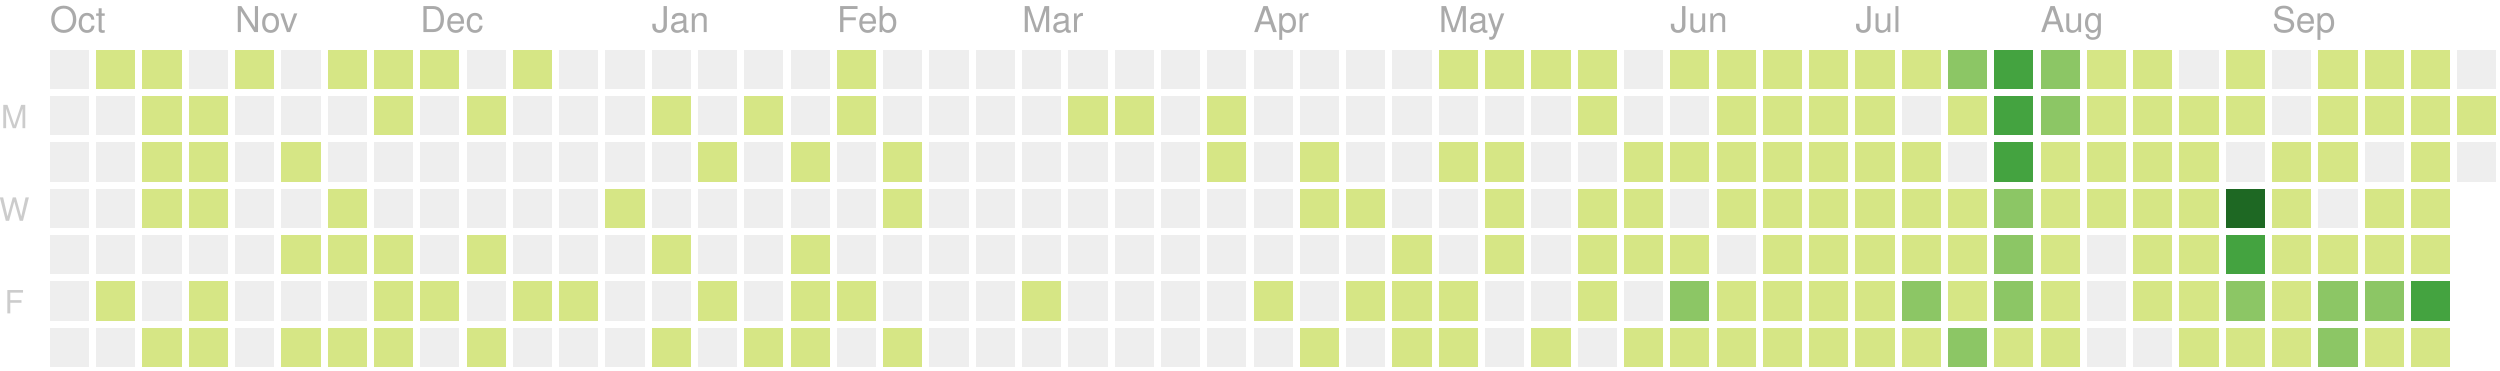
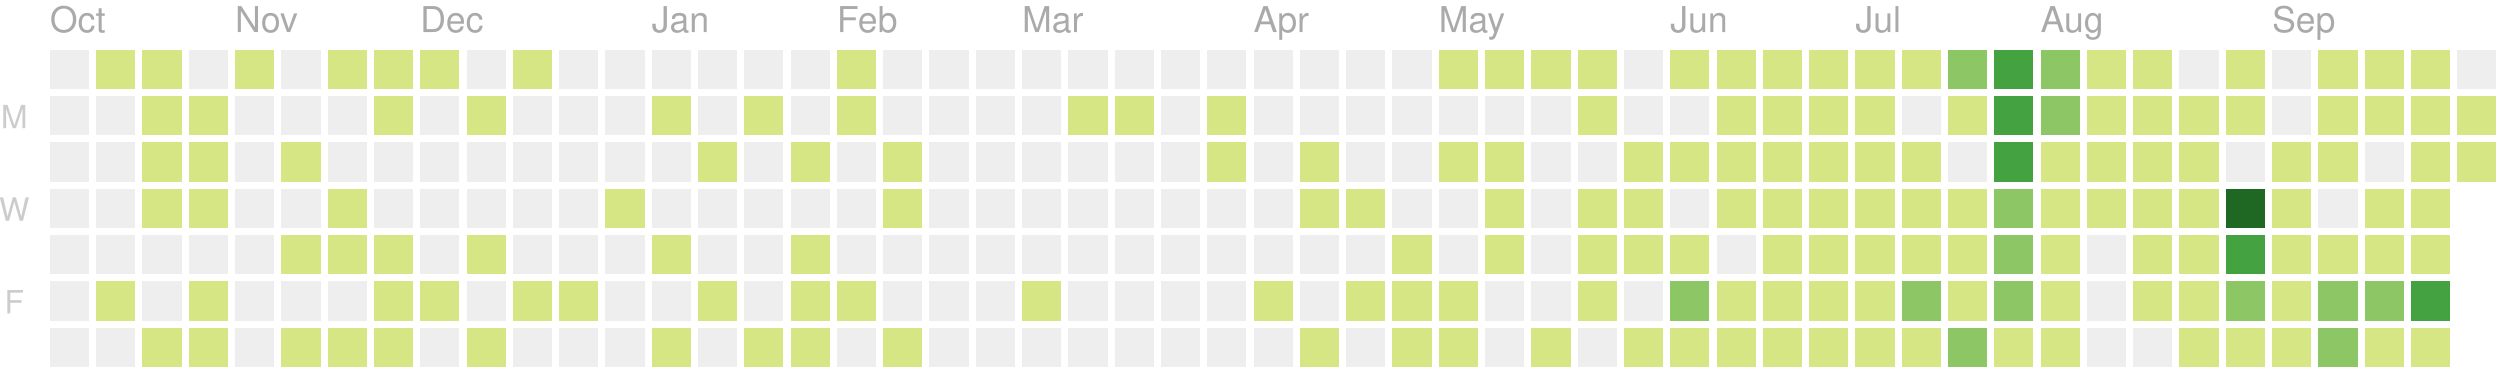
<svg xmlns="http://www.w3.org/2000/svg" version="1.1" width="702" height="104">
  <rect style="fill:#eeeeee;shape-rendering:crispedges;" data-score="0" data-date="2019-10-06" x="14" y="14" width="11" height="11" />
  <rect style="fill:#d6e685;shape-rendering:crispedges;" data-score="7" data-date="2019-10-13" x="27" y="14" width="11" height="11" />
  <rect style="fill:#d6e685;shape-rendering:crispedges;" data-score="2" data-date="2019-10-20" x="40" y="14" width="11" height="11" />
  <rect style="fill:#eeeeee;shape-rendering:crispedges;" data-score="0" data-date="2019-10-27" x="53" y="14" width="11" height="11" />
  <rect style="fill:#d6e685;shape-rendering:crispedges;" data-score="5" data-date="2019-11-03" x="66" y="14" width="11" height="11" />
  <rect style="fill:#eeeeee;shape-rendering:crispedges;" data-score="0" data-date="2019-11-10" x="79" y="14" width="11" height="11" />
  <rect style="fill:#d6e685;shape-rendering:crispedges;" data-score="8" data-date="2019-11-17" x="92" y="14" width="11" height="11" />
  <rect style="fill:#d6e685;shape-rendering:crispedges;" data-score="6" data-date="2019-11-24" x="105" y="14" width="11" height="11" />
  <rect style="fill:#d6e685;shape-rendering:crispedges;" data-score="4" data-date="2019-12-01" x="118" y="14" width="11" height="11" />
  <rect style="fill:#eeeeee;shape-rendering:crispedges;" data-score="0" data-date="2019-12-08" x="131" y="14" width="11" height="11" />
  <rect style="fill:#d6e685;shape-rendering:crispedges;" data-score="1" data-date="2019-12-15" x="144" y="14" width="11" height="11" />
  <rect style="fill:#eeeeee;shape-rendering:crispedges;" data-score="0" data-date="2019-12-22" x="157" y="14" width="11" height="11" />
  <rect style="fill:#eeeeee;shape-rendering:crispedges;" data-score="0" data-date="2019-12-29" x="170" y="14" width="11" height="11" />
  <rect style="fill:#eeeeee;shape-rendering:crispedges;" data-score="0" data-date="2020-01-05" x="183" y="14" width="11" height="11" />
  <rect style="fill:#eeeeee;shape-rendering:crispedges;" data-score="0" data-date="2020-01-12" x="196" y="14" width="11" height="11" />
  <rect style="fill:#eeeeee;shape-rendering:crispedges;" data-score="0" data-date="2020-01-19" x="209" y="14" width="11" height="11" />
  <rect style="fill:#eeeeee;shape-rendering:crispedges;" data-score="0" data-date="2020-01-26" x="222" y="14" width="11" height="11" />
  <rect style="fill:#d6e685;shape-rendering:crispedges;" data-score="2" data-date="2020-02-02" x="235" y="14" width="11" height="11" />
  <rect style="fill:#eeeeee;shape-rendering:crispedges;" data-score="0" data-date="2020-02-09" x="248" y="14" width="11" height="11" />
  <rect style="fill:#eeeeee;shape-rendering:crispedges;" data-score="0" data-date="2020-02-16" x="261" y="14" width="11" height="11" />
  <rect style="fill:#eeeeee;shape-rendering:crispedges;" data-score="0" data-date="2020-02-23" x="274" y="14" width="11" height="11" />
  <rect style="fill:#eeeeee;shape-rendering:crispedges;" data-score="0" data-date="2020-03-01" x="287" y="14" width="11" height="11" />
  <rect style="fill:#eeeeee;shape-rendering:crispedges;" data-score="0" data-date="2020-03-08" x="300" y="14" width="11" height="11" />
  <rect style="fill:#eeeeee;shape-rendering:crispedges;" data-score="0" data-date="2020-03-15" x="313" y="14" width="11" height="11" />
  <rect style="fill:#eeeeee;shape-rendering:crispedges;" data-score="0" data-date="2020-03-22" x="326" y="14" width="11" height="11" />
  <rect style="fill:#eeeeee;shape-rendering:crispedges;" data-score="0" data-date="2020-03-29" x="339" y="14" width="11" height="11" />
  <rect style="fill:#eeeeee;shape-rendering:crispedges;" data-score="0" data-date="2020-04-05" x="352" y="14" width="11" height="11" />
  <rect style="fill:#eeeeee;shape-rendering:crispedges;" data-score="0" data-date="2020-04-12" x="365" y="14" width="11" height="11" />
  <rect style="fill:#eeeeee;shape-rendering:crispedges;" data-score="0" data-date="2020-04-19" x="378" y="14" width="11" height="11" />
  <rect style="fill:#eeeeee;shape-rendering:crispedges;" data-score="0" data-date="2020-04-26" x="391" y="14" width="11" height="11" />
  <rect style="fill:#d6e685;shape-rendering:crispedges;" data-score="20" data-date="2020-05-03" x="404" y="14" width="11" height="11" />
  <rect style="fill:#d6e685;shape-rendering:crispedges;" data-score="4" data-date="2020-05-10" x="417" y="14" width="11" height="11" />
  <rect style="fill:#d6e685;shape-rendering:crispedges;" data-score="4" data-date="2020-05-17" x="430" y="14" width="11" height="11" />
  <rect style="fill:#d6e685;shape-rendering:crispedges;" data-score="3" data-date="2020-05-24" x="443" y="14" width="11" height="11" />
  <rect style="fill:#eeeeee;shape-rendering:crispedges;" data-score="0" data-date="2020-05-31" x="456" y="14" width="11" height="11" />
  <rect style="fill:#d6e685;shape-rendering:crispedges;" data-score="25" data-date="2020-06-07" x="469" y="14" width="11" height="11" />
  <rect style="fill:#d6e685;shape-rendering:crispedges;" data-score="20" data-date="2020-06-14" x="482" y="14" width="11" height="11" />
  <rect style="fill:#d6e685;shape-rendering:crispedges;" data-score="8" data-date="2020-06-21" x="495" y="14" width="11" height="11" />
  <rect style="fill:#d6e685;shape-rendering:crispedges;" data-score="28" data-date="2020-06-28" x="508" y="14" width="11" height="11" />
  <rect style="fill:#d6e685;shape-rendering:crispedges;" data-score="20" data-date="2020-07-05" x="521" y="14" width="11" height="11" />
  <rect style="fill:#d6e685;shape-rendering:crispedges;" data-score="3" data-date="2020-07-12" x="534" y="14" width="11" height="11" />
  <rect style="fill:#8cc665;shape-rendering:crispedges;" data-score="45" data-date="2020-07-19" x="547" y="14" width="11" height="11" />
  <rect style="fill:#44a340;shape-rendering:crispedges;" data-score="84" data-date="2020-07-26" x="560" y="14" width="11" height="11" />
  <rect style="fill:#8cc665;shape-rendering:crispedges;" data-score="41" data-date="2020-08-02" x="573" y="14" width="11" height="11" />
  <rect style="fill:#d6e685;shape-rendering:crispedges;" data-score="13" data-date="2020-08-09" x="586" y="14" width="11" height="11" />
  <rect style="fill:#d6e685;shape-rendering:crispedges;" data-score="13" data-date="2020-08-16" x="599" y="14" width="11" height="11" />
  <rect style="fill:#eeeeee;shape-rendering:crispedges;" data-score="0" data-date="2020-08-23" x="612" y="14" width="11" height="11" />
  <rect style="fill:#d6e685;shape-rendering:crispedges;" data-score="5" data-date="2020-08-30" x="625" y="14" width="11" height="11" />
  <rect style="fill:#eeeeee;shape-rendering:crispedges;" data-score="0" data-date="2020-09-06" x="638" y="14" width="11" height="11" />
  <rect style="fill:#d6e685;shape-rendering:crispedges;" data-score="2" data-date="2020-09-13" x="651" y="14" width="11" height="11" />
  <rect style="fill:#d6e685;shape-rendering:crispedges;" data-score="17" data-date="2020-09-20" x="664" y="14" width="11" height="11" />
  <rect style="fill:#d6e685;shape-rendering:crispedges;" data-score="6" data-date="2020-09-27" x="677" y="14" width="11" height="11" />
  <rect style="fill:#eeeeee;shape-rendering:crispedges;" data-score="0" data-date="2020-10-04" x="690" y="14" width="11" height="11" />
  <rect style="fill:#eeeeee;shape-rendering:crispedges;" data-score="0" data-date="2019-10-07" x="14" y="27" width="11" height="11" />
  <rect style="fill:#eeeeee;shape-rendering:crispedges;" data-score="0" data-date="2019-10-14" x="27" y="27" width="11" height="11" />
  <rect style="fill:#d6e685;shape-rendering:crispedges;" data-score="4" data-date="2019-10-21" x="40" y="27" width="11" height="11" />
  <rect style="fill:#d6e685;shape-rendering:crispedges;" data-score="3" data-date="2019-10-28" x="53" y="27" width="11" height="11" />
  <rect style="fill:#eeeeee;shape-rendering:crispedges;" data-score="0" data-date="2019-11-04" x="66" y="27" width="11" height="11" />
  <rect style="fill:#eeeeee;shape-rendering:crispedges;" data-score="0" data-date="2019-11-11" x="79" y="27" width="11" height="11" />
  <rect style="fill:#eeeeee;shape-rendering:crispedges;" data-score="0" data-date="2019-11-18" x="92" y="27" width="11" height="11" />
  <rect style="fill:#d6e685;shape-rendering:crispedges;" data-score="1" data-date="2019-11-25" x="105" y="27" width="11" height="11" />
  <rect style="fill:#eeeeee;shape-rendering:crispedges;" data-score="0" data-date="2019-12-02" x="118" y="27" width="11" height="11" />
  <rect style="fill:#d6e685;shape-rendering:crispedges;" data-score="1" data-date="2019-12-09" x="131" y="27" width="11" height="11" />
  <rect style="fill:#eeeeee;shape-rendering:crispedges;" data-score="0" data-date="2019-12-16" x="144" y="27" width="11" height="11" />
  <rect style="fill:#eeeeee;shape-rendering:crispedges;" data-score="0" data-date="2019-12-23" x="157" y="27" width="11" height="11" />
  <rect style="fill:#eeeeee;shape-rendering:crispedges;" data-score="0" data-date="2019-12-30" x="170" y="27" width="11" height="11" />
  <rect style="fill:#d6e685;shape-rendering:crispedges;" data-score="2" data-date="2020-01-06" x="183" y="27" width="11" height="11" />
  <rect style="fill:#eeeeee;shape-rendering:crispedges;" data-score="0" data-date="2020-01-13" x="196" y="27" width="11" height="11" />
  <rect style="fill:#d6e685;shape-rendering:crispedges;" data-score="1" data-date="2020-01-20" x="209" y="27" width="11" height="11" />
  <rect style="fill:#eeeeee;shape-rendering:crispedges;" data-score="0" data-date="2020-01-27" x="222" y="27" width="11" height="11" />
  <rect style="fill:#d6e685;shape-rendering:crispedges;" data-score="10" data-date="2020-02-03" x="235" y="27" width="11" height="11" />
  <rect style="fill:#eeeeee;shape-rendering:crispedges;" data-score="0" data-date="2020-02-10" x="248" y="27" width="11" height="11" />
  <rect style="fill:#eeeeee;shape-rendering:crispedges;" data-score="0" data-date="2020-02-17" x="261" y="27" width="11" height="11" />
  <rect style="fill:#eeeeee;shape-rendering:crispedges;" data-score="0" data-date="2020-02-24" x="274" y="27" width="11" height="11" />
  <rect style="fill:#eeeeee;shape-rendering:crispedges;" data-score="0" data-date="2020-03-02" x="287" y="27" width="11" height="11" />
  <rect style="fill:#d6e685;shape-rendering:crispedges;" data-score="2" data-date="2020-03-09" x="300" y="27" width="11" height="11" />
  <rect style="fill:#d6e685;shape-rendering:crispedges;" data-score="1" data-date="2020-03-16" x="313" y="27" width="11" height="11" />
  <rect style="fill:#eeeeee;shape-rendering:crispedges;" data-score="0" data-date="2020-03-23" x="326" y="27" width="11" height="11" />
  <rect style="fill:#d6e685;shape-rendering:crispedges;" data-score="8" data-date="2020-03-30" x="339" y="27" width="11" height="11" />
  <rect style="fill:#eeeeee;shape-rendering:crispedges;" data-score="0" data-date="2020-04-06" x="352" y="27" width="11" height="11" />
  <rect style="fill:#eeeeee;shape-rendering:crispedges;" data-score="0" data-date="2020-04-13" x="365" y="27" width="11" height="11" />
  <rect style="fill:#eeeeee;shape-rendering:crispedges;" data-score="0" data-date="2020-04-20" x="378" y="27" width="11" height="11" />
  <rect style="fill:#eeeeee;shape-rendering:crispedges;" data-score="0" data-date="2020-04-27" x="391" y="27" width="11" height="11" />
  <rect style="fill:#eeeeee;shape-rendering:crispedges;" data-score="0" data-date="2020-05-04" x="404" y="27" width="11" height="11" />
  <rect style="fill:#eeeeee;shape-rendering:crispedges;" data-score="0" data-date="2020-05-11" x="417" y="27" width="11" height="11" />
  <rect style="fill:#eeeeee;shape-rendering:crispedges;" data-score="0" data-date="2020-05-18" x="430" y="27" width="11" height="11" />
  <rect style="fill:#d6e685;shape-rendering:crispedges;" data-score="3" data-date="2020-05-25" x="443" y="27" width="11" height="11" />
  <rect style="fill:#eeeeee;shape-rendering:crispedges;" data-score="0" data-date="2020-06-01" x="456" y="27" width="11" height="11" />
  <rect style="fill:#eeeeee;shape-rendering:crispedges;" data-score="0" data-date="2020-06-08" x="469" y="27" width="11" height="11" />
  <rect style="fill:#d6e685;shape-rendering:crispedges;" data-score="2" data-date="2020-06-15" x="482" y="27" width="11" height="11" />
  <rect style="fill:#d6e685;shape-rendering:crispedges;" data-score="15" data-date="2020-06-22" x="495" y="27" width="11" height="11" />
  <rect style="fill:#d6e685;shape-rendering:crispedges;" data-score="16" data-date="2020-06-29" x="508" y="27" width="11" height="11" />
  <rect style="fill:#d6e685;shape-rendering:crispedges;" data-score="12" data-date="2020-07-06" x="521" y="27" width="11" height="11" />
  <rect style="fill:#eeeeee;shape-rendering:crispedges;" data-score="0" data-date="2020-07-13" x="534" y="27" width="11" height="11" />
  <rect style="fill:#d6e685;shape-rendering:crispedges;" data-score="8" data-date="2020-07-20" x="547" y="27" width="11" height="11" />
  <rect style="fill:#44a340;shape-rendering:crispedges;" data-score="107" data-date="2020-07-27" x="560" y="27" width="11" height="11" />
  <rect style="fill:#8cc665;shape-rendering:crispedges;" data-score="58" data-date="2020-08-03" x="573" y="27" width="11" height="11" />
  <rect style="fill:#d6e685;shape-rendering:crispedges;" data-score="2" data-date="2020-08-10" x="586" y="27" width="11" height="11" />
  <rect style="fill:#d6e685;shape-rendering:crispedges;" data-score="22" data-date="2020-08-17" x="599" y="27" width="11" height="11" />
  <rect style="fill:#d6e685;shape-rendering:crispedges;" data-score="1" data-date="2020-08-24" x="612" y="27" width="11" height="11" />
  <rect style="fill:#d6e685;shape-rendering:crispedges;" data-score="2" data-date="2020-08-31" x="625" y="27" width="11" height="11" />
  <rect style="fill:#eeeeee;shape-rendering:crispedges;" data-score="0" data-date="2020-09-07" x="638" y="27" width="11" height="11" />
  <rect style="fill:#d6e685;shape-rendering:crispedges;" data-score="7" data-date="2020-09-14" x="651" y="27" width="11" height="11" />
  <rect style="fill:#d6e685;shape-rendering:crispedges;" data-score="1" data-date="2020-09-21" x="664" y="27" width="11" height="11" />
  <rect style="fill:#d6e685;shape-rendering:crispedges;" data-score="3" data-date="2020-09-28" x="677" y="27" width="11" height="11" />
  <rect style="fill:#d6e685;shape-rendering:crispedges;" data-score="3" data-date="2020-10-05" x="690" y="27" width="11" height="11" />
  <rect style="fill:#eeeeee;shape-rendering:crispedges;" data-score="0" data-date="2019-10-08" x="14" y="40" width="11" height="11" />
  <rect style="fill:#eeeeee;shape-rendering:crispedges;" data-score="0" data-date="2019-10-15" x="27" y="40" width="11" height="11" />
  <rect style="fill:#d6e685;shape-rendering:crispedges;" data-score="2" data-date="2019-10-22" x="40" y="40" width="11" height="11" />
  <rect style="fill:#d6e685;shape-rendering:crispedges;" data-score="9" data-date="2019-10-29" x="53" y="40" width="11" height="11" />
  <rect style="fill:#eeeeee;shape-rendering:crispedges;" data-score="0" data-date="2019-11-05" x="66" y="40" width="11" height="11" />
  <rect style="fill:#d6e685;shape-rendering:crispedges;" data-score="14" data-date="2019-11-12" x="79" y="40" width="11" height="11" />
  <rect style="fill:#eeeeee;shape-rendering:crispedges;" data-score="0" data-date="2019-11-19" x="92" y="40" width="11" height="11" />
  <rect style="fill:#eeeeee;shape-rendering:crispedges;" data-score="0" data-date="2019-11-26" x="105" y="40" width="11" height="11" />
  <rect style="fill:#eeeeee;shape-rendering:crispedges;" data-score="0" data-date="2019-12-03" x="118" y="40" width="11" height="11" />
  <rect style="fill:#eeeeee;shape-rendering:crispedges;" data-score="0" data-date="2019-12-10" x="131" y="40" width="11" height="11" />
  <rect style="fill:#eeeeee;shape-rendering:crispedges;" data-score="0" data-date="2019-12-17" x="144" y="40" width="11" height="11" />
  <rect style="fill:#eeeeee;shape-rendering:crispedges;" data-score="0" data-date="2019-12-24" x="157" y="40" width="11" height="11" />
  <rect style="fill:#eeeeee;shape-rendering:crispedges;" data-score="0" data-date="2019-12-31" x="170" y="40" width="11" height="11" />
  <rect style="fill:#eeeeee;shape-rendering:crispedges;" data-score="0" data-date="2020-01-07" x="183" y="40" width="11" height="11" />
  <rect style="fill:#d6e685;shape-rendering:crispedges;" data-score="1" data-date="2020-01-14" x="196" y="40" width="11" height="11" />
  <rect style="fill:#eeeeee;shape-rendering:crispedges;" data-score="0" data-date="2020-01-21" x="209" y="40" width="11" height="11" />
  <rect style="fill:#d6e685;shape-rendering:crispedges;" data-score="20" data-date="2020-01-28" x="222" y="40" width="11" height="11" />
  <rect style="fill:#eeeeee;shape-rendering:crispedges;" data-score="0" data-date="2020-02-04" x="235" y="40" width="11" height="11" />
  <rect style="fill:#d6e685;shape-rendering:crispedges;" data-score="2" data-date="2020-02-11" x="248" y="40" width="11" height="11" />
  <rect style="fill:#eeeeee;shape-rendering:crispedges;" data-score="0" data-date="2020-02-18" x="261" y="40" width="11" height="11" />
  <rect style="fill:#eeeeee;shape-rendering:crispedges;" data-score="0" data-date="2020-02-25" x="274" y="40" width="11" height="11" />
  <rect style="fill:#eeeeee;shape-rendering:crispedges;" data-score="0" data-date="2020-03-03" x="287" y="40" width="11" height="11" />
  <rect style="fill:#eeeeee;shape-rendering:crispedges;" data-score="0" data-date="2020-03-10" x="300" y="40" width="11" height="11" />
  <rect style="fill:#eeeeee;shape-rendering:crispedges;" data-score="0" data-date="2020-03-17" x="313" y="40" width="11" height="11" />
  <rect style="fill:#eeeeee;shape-rendering:crispedges;" data-score="0" data-date="2020-03-24" x="326" y="40" width="11" height="11" />
  <rect style="fill:#d6e685;shape-rendering:crispedges;" data-score="3" data-date="2020-03-31" x="339" y="40" width="11" height="11" />
  <rect style="fill:#eeeeee;shape-rendering:crispedges;" data-score="0" data-date="2020-04-07" x="352" y="40" width="11" height="11" />
  <rect style="fill:#d6e685;shape-rendering:crispedges;" data-score="14" data-date="2020-04-14" x="365" y="40" width="11" height="11" />
  <rect style="fill:#eeeeee;shape-rendering:crispedges;" data-score="0" data-date="2020-04-21" x="378" y="40" width="11" height="11" />
  <rect style="fill:#eeeeee;shape-rendering:crispedges;" data-score="0" data-date="2020-04-28" x="391" y="40" width="11" height="11" />
  <rect style="fill:#d6e685;shape-rendering:crispedges;" data-score="3" data-date="2020-05-05" x="404" y="40" width="11" height="11" />
  <rect style="fill:#d6e685;shape-rendering:crispedges;" data-score="2" data-date="2020-05-12" x="417" y="40" width="11" height="11" />
  <rect style="fill:#eeeeee;shape-rendering:crispedges;" data-score="0" data-date="2020-05-19" x="430" y="40" width="11" height="11" />
  <rect style="fill:#eeeeee;shape-rendering:crispedges;" data-score="0" data-date="2020-05-26" x="443" y="40" width="11" height="11" />
  <rect style="fill:#d6e685;shape-rendering:crispedges;" data-score="2" data-date="2020-06-02" x="456" y="40" width="11" height="11" />
  <rect style="fill:#d6e685;shape-rendering:crispedges;" data-score="4" data-date="2020-06-09" x="469" y="40" width="11" height="11" />
  <rect style="fill:#d6e685;shape-rendering:crispedges;" data-score="9" data-date="2020-06-16" x="482" y="40" width="11" height="11" />
  <rect style="fill:#d6e685;shape-rendering:crispedges;" data-score="16" data-date="2020-06-23" x="495" y="40" width="11" height="11" />
  <rect style="fill:#d6e685;shape-rendering:crispedges;" data-score="7" data-date="2020-06-30" x="508" y="40" width="11" height="11" />
  <rect style="fill:#d6e685;shape-rendering:crispedges;" data-score="17" data-date="2020-07-07" x="521" y="40" width="11" height="11" />
  <rect style="fill:#d6e685;shape-rendering:crispedges;" data-score="4" data-date="2020-07-14" x="534" y="40" width="11" height="11" />
  <rect style="fill:#eeeeee;shape-rendering:crispedges;" data-score="0" data-date="2020-07-21" x="547" y="40" width="11" height="11" />
  <rect style="fill:#44a340;shape-rendering:crispedges;" data-score="84" data-date="2020-07-28" x="560" y="40" width="11" height="11" />
  <rect style="fill:#d6e685;shape-rendering:crispedges;" data-score="30" data-date="2020-08-04" x="573" y="40" width="11" height="11" />
  <rect style="fill:#d6e685;shape-rendering:crispedges;" data-score="2" data-date="2020-08-11" x="586" y="40" width="11" height="11" />
  <rect style="fill:#d6e685;shape-rendering:crispedges;" data-score="8" data-date="2020-08-18" x="599" y="40" width="11" height="11" />
  <rect style="fill:#d6e685;shape-rendering:crispedges;" data-score="5" data-date="2020-08-25" x="612" y="40" width="11" height="11" />
  <rect style="fill:#eeeeee;shape-rendering:crispedges;" data-score="0" data-date="2020-09-01" x="625" y="40" width="11" height="11" />
  <rect style="fill:#d6e685;shape-rendering:crispedges;" data-score="16" data-date="2020-09-08" x="638" y="40" width="11" height="11" />
  <rect style="fill:#d6e685;shape-rendering:crispedges;" data-score="8" data-date="2020-09-15" x="651" y="40" width="11" height="11" />
  <rect style="fill:#eeeeee;shape-rendering:crispedges;" data-score="0" data-date="2020-09-22" x="664" y="40" width="11" height="11" />
  <rect style="fill:#d6e685;shape-rendering:crispedges;" data-score="9" data-date="2020-09-29" x="677" y="40" width="11" height="11" />
-   <rect style="fill:#eeeeee;shape-rendering:crispedges;" data-score="0" data-date="2020-10-06" x="690" y="40" width="11" height="11" />
+   <rect style="fill:#d6e685;shape-rendering:crispedges;" data-score="2" data-date="2020-10-06" x="690" y="40" width="11" height="11" />
  <rect style="fill:#eeeeee;shape-rendering:crispedges;" data-score="0" data-date="2019-10-09" x="14" y="53" width="11" height="11" />
  <rect style="fill:#eeeeee;shape-rendering:crispedges;" data-score="0" data-date="2019-10-16" x="27" y="53" width="11" height="11" />
  <rect style="fill:#d6e685;shape-rendering:crispedges;" data-score="7" data-date="2019-10-23" x="40" y="53" width="11" height="11" />
  <rect style="fill:#d6e685;shape-rendering:crispedges;" data-score="1" data-date="2019-10-30" x="53" y="53" width="11" height="11" />
  <rect style="fill:#eeeeee;shape-rendering:crispedges;" data-score="0" data-date="2019-11-06" x="66" y="53" width="11" height="11" />
  <rect style="fill:#eeeeee;shape-rendering:crispedges;" data-score="0" data-date="2019-11-13" x="79" y="53" width="11" height="11" />
  <rect style="fill:#d6e685;shape-rendering:crispedges;" data-score="7" data-date="2019-11-20" x="92" y="53" width="11" height="11" />
  <rect style="fill:#eeeeee;shape-rendering:crispedges;" data-score="0" data-date="2019-11-27" x="105" y="53" width="11" height="11" />
  <rect style="fill:#eeeeee;shape-rendering:crispedges;" data-score="0" data-date="2019-12-04" x="118" y="53" width="11" height="11" />
  <rect style="fill:#eeeeee;shape-rendering:crispedges;" data-score="0" data-date="2019-12-11" x="131" y="53" width="11" height="11" />
  <rect style="fill:#eeeeee;shape-rendering:crispedges;" data-score="0" data-date="2019-12-18" x="144" y="53" width="11" height="11" />
  <rect style="fill:#eeeeee;shape-rendering:crispedges;" data-score="0" data-date="2019-12-25" x="157" y="53" width="11" height="11" />
  <rect style="fill:#d6e685;shape-rendering:crispedges;" data-score="1" data-date="2020-01-01" x="170" y="53" width="11" height="11" />
  <rect style="fill:#eeeeee;shape-rendering:crispedges;" data-score="0" data-date="2020-01-08" x="183" y="53" width="11" height="11" />
  <rect style="fill:#eeeeee;shape-rendering:crispedges;" data-score="0" data-date="2020-01-15" x="196" y="53" width="11" height="11" />
  <rect style="fill:#eeeeee;shape-rendering:crispedges;" data-score="0" data-date="2020-01-22" x="209" y="53" width="11" height="11" />
  <rect style="fill:#eeeeee;shape-rendering:crispedges;" data-score="0" data-date="2020-01-29" x="222" y="53" width="11" height="11" />
  <rect style="fill:#eeeeee;shape-rendering:crispedges;" data-score="0" data-date="2020-02-05" x="235" y="53" width="11" height="11" />
  <rect style="fill:#d6e685;shape-rendering:crispedges;" data-score="3" data-date="2020-02-12" x="248" y="53" width="11" height="11" />
  <rect style="fill:#eeeeee;shape-rendering:crispedges;" data-score="0" data-date="2020-02-19" x="261" y="53" width="11" height="11" />
  <rect style="fill:#eeeeee;shape-rendering:crispedges;" data-score="0" data-date="2020-02-26" x="274" y="53" width="11" height="11" />
  <rect style="fill:#eeeeee;shape-rendering:crispedges;" data-score="0" data-date="2020-03-04" x="287" y="53" width="11" height="11" />
  <rect style="fill:#eeeeee;shape-rendering:crispedges;" data-score="0" data-date="2020-03-11" x="300" y="53" width="11" height="11" />
  <rect style="fill:#eeeeee;shape-rendering:crispedges;" data-score="0" data-date="2020-03-18" x="313" y="53" width="11" height="11" />
  <rect style="fill:#eeeeee;shape-rendering:crispedges;" data-score="0" data-date="2020-03-25" x="326" y="53" width="11" height="11" />
  <rect style="fill:#eeeeee;shape-rendering:crispedges;" data-score="0" data-date="2020-04-01" x="339" y="53" width="11" height="11" />
  <rect style="fill:#eeeeee;shape-rendering:crispedges;" data-score="0" data-date="2020-04-08" x="352" y="53" width="11" height="11" />
  <rect style="fill:#d6e685;shape-rendering:crispedges;" data-score="30" data-date="2020-04-15" x="365" y="53" width="11" height="11" />
  <rect style="fill:#d6e685;shape-rendering:crispedges;" data-score="1" data-date="2020-04-22" x="378" y="53" width="11" height="11" />
  <rect style="fill:#eeeeee;shape-rendering:crispedges;" data-score="0" data-date="2020-04-29" x="391" y="53" width="11" height="11" />
  <rect style="fill:#eeeeee;shape-rendering:crispedges;" data-score="0" data-date="2020-05-06" x="404" y="53" width="11" height="11" />
  <rect style="fill:#d6e685;shape-rendering:crispedges;" data-score="3" data-date="2020-05-13" x="417" y="53" width="11" height="11" />
  <rect style="fill:#eeeeee;shape-rendering:crispedges;" data-score="0" data-date="2020-05-20" x="430" y="53" width="11" height="11" />
  <rect style="fill:#d6e685;shape-rendering:crispedges;" data-score="1" data-date="2020-05-27" x="443" y="53" width="11" height="11" />
  <rect style="fill:#d6e685;shape-rendering:crispedges;" data-score="2" data-date="2020-06-03" x="456" y="53" width="11" height="11" />
  <rect style="fill:#eeeeee;shape-rendering:crispedges;" data-score="0" data-date="2020-06-10" x="469" y="53" width="11" height="11" />
  <rect style="fill:#d6e685;shape-rendering:crispedges;" data-score="5" data-date="2020-06-17" x="482" y="53" width="11" height="11" />
  <rect style="fill:#d6e685;shape-rendering:crispedges;" data-score="2" data-date="2020-06-24" x="495" y="53" width="11" height="11" />
  <rect style="fill:#d6e685;shape-rendering:crispedges;" data-score="32" data-date="2020-07-01" x="508" y="53" width="11" height="11" />
  <rect style="fill:#d6e685;shape-rendering:crispedges;" data-score="14" data-date="2020-07-08" x="521" y="53" width="11" height="11" />
  <rect style="fill:#d6e685;shape-rendering:crispedges;" data-score="26" data-date="2020-07-15" x="534" y="53" width="11" height="11" />
  <rect style="fill:#d6e685;shape-rendering:crispedges;" data-score="2" data-date="2020-07-22" x="547" y="53" width="11" height="11" />
  <rect style="fill:#8cc665;shape-rendering:crispedges;" data-score="45" data-date="2020-07-29" x="560" y="53" width="11" height="11" />
  <rect style="fill:#d6e685;shape-rendering:crispedges;" data-score="19" data-date="2020-08-05" x="573" y="53" width="11" height="11" />
  <rect style="fill:#d6e685;shape-rendering:crispedges;" data-score="1" data-date="2020-08-12" x="586" y="53" width="11" height="11" />
  <rect style="fill:#d6e685;shape-rendering:crispedges;" data-score="3" data-date="2020-08-19" x="599" y="53" width="11" height="11" />
  <rect style="fill:#d6e685;shape-rendering:crispedges;" data-score="20" data-date="2020-08-26" x="612" y="53" width="11" height="11" />
  <rect style="fill:#1e6823;shape-rendering:crispedges;" data-score="143" data-date="2020-09-02" x="625" y="53" width="11" height="11" />
  <rect style="fill:#d6e685;shape-rendering:crispedges;" data-score="4" data-date="2020-09-09" x="638" y="53" width="11" height="11" />
  <rect style="fill:#eeeeee;shape-rendering:crispedges;" data-score="0" data-date="2020-09-16" x="651" y="53" width="11" height="11" />
  <rect style="fill:#d6e685;shape-rendering:crispedges;" data-score="1" data-date="2020-09-23" x="664" y="53" width="11" height="11" />
  <rect style="fill:#d6e685;shape-rendering:crispedges;" data-score="2" data-date="2020-09-30" x="677" y="53" width="11" height="11" />
  <rect style="fill:#eeeeee;shape-rendering:crispedges;" data-score="0" data-date="2019-10-10" x="14" y="66" width="11" height="11" />
  <rect style="fill:#eeeeee;shape-rendering:crispedges;" data-score="0" data-date="2019-10-17" x="27" y="66" width="11" height="11" />
  <rect style="fill:#eeeeee;shape-rendering:crispedges;" data-score="0" data-date="2019-10-24" x="40" y="66" width="11" height="11" />
  <rect style="fill:#eeeeee;shape-rendering:crispedges;" data-score="0" data-date="2019-10-31" x="53" y="66" width="11" height="11" />
  <rect style="fill:#eeeeee;shape-rendering:crispedges;" data-score="0" data-date="2019-11-07" x="66" y="66" width="11" height="11" />
  <rect style="fill:#d6e685;shape-rendering:crispedges;" data-score="1" data-date="2019-11-14" x="79" y="66" width="11" height="11" />
  <rect style="fill:#d6e685;shape-rendering:crispedges;" data-score="2" data-date="2019-11-21" x="92" y="66" width="11" height="11" />
  <rect style="fill:#d6e685;shape-rendering:crispedges;" data-score="1" data-date="2019-11-28" x="105" y="66" width="11" height="11" />
  <rect style="fill:#eeeeee;shape-rendering:crispedges;" data-score="0" data-date="2019-12-05" x="118" y="66" width="11" height="11" />
  <rect style="fill:#d6e685;shape-rendering:crispedges;" data-score="1" data-date="2019-12-12" x="131" y="66" width="11" height="11" />
  <rect style="fill:#eeeeee;shape-rendering:crispedges;" data-score="0" data-date="2019-12-19" x="144" y="66" width="11" height="11" />
  <rect style="fill:#eeeeee;shape-rendering:crispedges;" data-score="0" data-date="2019-12-26" x="157" y="66" width="11" height="11" />
  <rect style="fill:#eeeeee;shape-rendering:crispedges;" data-score="0" data-date="2020-01-02" x="170" y="66" width="11" height="11" />
  <rect style="fill:#d6e685;shape-rendering:crispedges;" data-score="1" data-date="2020-01-09" x="183" y="66" width="11" height="11" />
  <rect style="fill:#eeeeee;shape-rendering:crispedges;" data-score="0" data-date="2020-01-16" x="196" y="66" width="11" height="11" />
  <rect style="fill:#eeeeee;shape-rendering:crispedges;" data-score="0" data-date="2020-01-23" x="209" y="66" width="11" height="11" />
  <rect style="fill:#d6e685;shape-rendering:crispedges;" data-score="8" data-date="2020-01-30" x="222" y="66" width="11" height="11" />
  <rect style="fill:#eeeeee;shape-rendering:crispedges;" data-score="0" data-date="2020-02-06" x="235" y="66" width="11" height="11" />
  <rect style="fill:#eeeeee;shape-rendering:crispedges;" data-score="0" data-date="2020-02-13" x="248" y="66" width="11" height="11" />
  <rect style="fill:#eeeeee;shape-rendering:crispedges;" data-score="0" data-date="2020-02-20" x="261" y="66" width="11" height="11" />
  <rect style="fill:#eeeeee;shape-rendering:crispedges;" data-score="0" data-date="2020-02-27" x="274" y="66" width="11" height="11" />
  <rect style="fill:#eeeeee;shape-rendering:crispedges;" data-score="0" data-date="2020-03-05" x="287" y="66" width="11" height="11" />
  <rect style="fill:#eeeeee;shape-rendering:crispedges;" data-score="0" data-date="2020-03-12" x="300" y="66" width="11" height="11" />
  <rect style="fill:#eeeeee;shape-rendering:crispedges;" data-score="0" data-date="2020-03-19" x="313" y="66" width="11" height="11" />
  <rect style="fill:#eeeeee;shape-rendering:crispedges;" data-score="0" data-date="2020-03-26" x="326" y="66" width="11" height="11" />
  <rect style="fill:#eeeeee;shape-rendering:crispedges;" data-score="0" data-date="2020-04-02" x="339" y="66" width="11" height="11" />
  <rect style="fill:#eeeeee;shape-rendering:crispedges;" data-score="0" data-date="2020-04-09" x="352" y="66" width="11" height="11" />
  <rect style="fill:#eeeeee;shape-rendering:crispedges;" data-score="0" data-date="2020-04-16" x="365" y="66" width="11" height="11" />
  <rect style="fill:#eeeeee;shape-rendering:crispedges;" data-score="0" data-date="2020-04-23" x="378" y="66" width="11" height="11" />
  <rect style="fill:#d6e685;shape-rendering:crispedges;" data-score="1" data-date="2020-04-30" x="391" y="66" width="11" height="11" />
  <rect style="fill:#eeeeee;shape-rendering:crispedges;" data-score="0" data-date="2020-05-07" x="404" y="66" width="11" height="11" />
  <rect style="fill:#d6e685;shape-rendering:crispedges;" data-score="8" data-date="2020-05-14" x="417" y="66" width="11" height="11" />
  <rect style="fill:#eeeeee;shape-rendering:crispedges;" data-score="0" data-date="2020-05-21" x="430" y="66" width="11" height="11" />
  <rect style="fill:#d6e685;shape-rendering:crispedges;" data-score="4" data-date="2020-05-28" x="443" y="66" width="11" height="11" />
  <rect style="fill:#d6e685;shape-rendering:crispedges;" data-score="3" data-date="2020-06-04" x="456" y="66" width="11" height="11" />
  <rect style="fill:#d6e685;shape-rendering:crispedges;" data-score="1" data-date="2020-06-11" x="469" y="66" width="11" height="11" />
  <rect style="fill:#eeeeee;shape-rendering:crispedges;" data-score="0" data-date="2020-06-18" x="482" y="66" width="11" height="11" />
  <rect style="fill:#d6e685;shape-rendering:crispedges;" data-score="3" data-date="2020-06-25" x="495" y="66" width="11" height="11" />
  <rect style="fill:#d6e685;shape-rendering:crispedges;" data-score="9" data-date="2020-07-02" x="508" y="66" width="11" height="11" />
  <rect style="fill:#d6e685;shape-rendering:crispedges;" data-score="17" data-date="2020-07-09" x="521" y="66" width="11" height="11" />
  <rect style="fill:#d6e685;shape-rendering:crispedges;" data-score="27" data-date="2020-07-16" x="534" y="66" width="11" height="11" />
  <rect style="fill:#d6e685;shape-rendering:crispedges;" data-score="3" data-date="2020-07-23" x="547" y="66" width="11" height="11" />
  <rect style="fill:#8cc665;shape-rendering:crispedges;" data-score="62" data-date="2020-07-30" x="560" y="66" width="11" height="11" />
  <rect style="fill:#d6e685;shape-rendering:crispedges;" data-score="22" data-date="2020-08-06" x="573" y="66" width="11" height="11" />
  <rect style="fill:#eeeeee;shape-rendering:crispedges;" data-score="0" data-date="2020-08-13" x="586" y="66" width="11" height="11" />
  <rect style="fill:#d6e685;shape-rendering:crispedges;" data-score="4" data-date="2020-08-20" x="599" y="66" width="11" height="11" />
  <rect style="fill:#d6e685;shape-rendering:crispedges;" data-score="1" data-date="2020-08-27" x="612" y="66" width="11" height="11" />
  <rect style="fill:#44a340;shape-rendering:crispedges;" data-score="103" data-date="2020-09-03" x="625" y="66" width="11" height="11" />
  <rect style="fill:#d6e685;shape-rendering:crispedges;" data-score="2" data-date="2020-09-10" x="638" y="66" width="11" height="11" />
  <rect style="fill:#d6e685;shape-rendering:crispedges;" data-score="4" data-date="2020-09-17" x="651" y="66" width="11" height="11" />
  <rect style="fill:#d6e685;shape-rendering:crispedges;" data-score="25" data-date="2020-09-24" x="664" y="66" width="11" height="11" />
  <rect style="fill:#d6e685;shape-rendering:crispedges;" data-score="2" data-date="2020-10-01" x="677" y="66" width="11" height="11" />
  <rect style="fill:#eeeeee;shape-rendering:crispedges;" data-score="0" data-date="2019-10-11" x="14" y="79" width="11" height="11" />
  <rect style="fill:#d6e685;shape-rendering:crispedges;" data-score="9" data-date="2019-10-18" x="27" y="79" width="11" height="11" />
  <rect style="fill:#eeeeee;shape-rendering:crispedges;" data-score="0" data-date="2019-10-25" x="40" y="79" width="11" height="11" />
  <rect style="fill:#d6e685;shape-rendering:crispedges;" data-score="3" data-date="2019-11-01" x="53" y="79" width="11" height="11" />
  <rect style="fill:#eeeeee;shape-rendering:crispedges;" data-score="0" data-date="2019-11-08" x="66" y="79" width="11" height="11" />
  <rect style="fill:#eeeeee;shape-rendering:crispedges;" data-score="0" data-date="2019-11-15" x="79" y="79" width="11" height="11" />
  <rect style="fill:#eeeeee;shape-rendering:crispedges;" data-score="0" data-date="2019-11-22" x="92" y="79" width="11" height="11" />
  <rect style="fill:#d6e685;shape-rendering:crispedges;" data-score="4" data-date="2019-11-29" x="105" y="79" width="11" height="11" />
  <rect style="fill:#d6e685;shape-rendering:crispedges;" data-score="2" data-date="2019-12-06" x="118" y="79" width="11" height="11" />
  <rect style="fill:#eeeeee;shape-rendering:crispedges;" data-score="0" data-date="2019-12-13" x="131" y="79" width="11" height="11" />
  <rect style="fill:#d6e685;shape-rendering:crispedges;" data-score="1" data-date="2019-12-20" x="144" y="79" width="11" height="11" />
  <rect style="fill:#d6e685;shape-rendering:crispedges;" data-score="5" data-date="2019-12-27" x="157" y="79" width="11" height="11" />
  <rect style="fill:#eeeeee;shape-rendering:crispedges;" data-score="0" data-date="2020-01-03" x="170" y="79" width="11" height="11" />
  <rect style="fill:#eeeeee;shape-rendering:crispedges;" data-score="0" data-date="2020-01-10" x="183" y="79" width="11" height="11" />
  <rect style="fill:#d6e685;shape-rendering:crispedges;" data-score="1" data-date="2020-01-17" x="196" y="79" width="11" height="11" />
  <rect style="fill:#eeeeee;shape-rendering:crispedges;" data-score="0" data-date="2020-01-24" x="209" y="79" width="11" height="11" />
  <rect style="fill:#d6e685;shape-rendering:crispedges;" data-score="26" data-date="2020-01-31" x="222" y="79" width="11" height="11" />
  <rect style="fill:#d6e685;shape-rendering:crispedges;" data-score="2" data-date="2020-02-07" x="235" y="79" width="11" height="11" />
  <rect style="fill:#eeeeee;shape-rendering:crispedges;" data-score="0" data-date="2020-02-14" x="248" y="79" width="11" height="11" />
  <rect style="fill:#eeeeee;shape-rendering:crispedges;" data-score="0" data-date="2020-02-21" x="261" y="79" width="11" height="11" />
  <rect style="fill:#eeeeee;shape-rendering:crispedges;" data-score="0" data-date="2020-02-28" x="274" y="79" width="11" height="11" />
  <rect style="fill:#d6e685;shape-rendering:crispedges;" data-score="1" data-date="2020-03-06" x="287" y="79" width="11" height="11" />
  <rect style="fill:#eeeeee;shape-rendering:crispedges;" data-score="0" data-date="2020-03-13" x="300" y="79" width="11" height="11" />
  <rect style="fill:#eeeeee;shape-rendering:crispedges;" data-score="0" data-date="2020-03-20" x="313" y="79" width="11" height="11" />
  <rect style="fill:#eeeeee;shape-rendering:crispedges;" data-score="0" data-date="2020-03-27" x="326" y="79" width="11" height="11" />
  <rect style="fill:#eeeeee;shape-rendering:crispedges;" data-score="0" data-date="2020-04-03" x="339" y="79" width="11" height="11" />
  <rect style="fill:#d6e685;shape-rendering:crispedges;" data-score="8" data-date="2020-04-10" x="352" y="79" width="11" height="11" />
  <rect style="fill:#eeeeee;shape-rendering:crispedges;" data-score="0" data-date="2020-04-17" x="365" y="79" width="11" height="11" />
  <rect style="fill:#d6e685;shape-rendering:crispedges;" data-score="6" data-date="2020-04-24" x="378" y="79" width="11" height="11" />
  <rect style="fill:#d6e685;shape-rendering:crispedges;" data-score="7" data-date="2020-05-01" x="391" y="79" width="11" height="11" />
  <rect style="fill:#d6e685;shape-rendering:crispedges;" data-score="5" data-date="2020-05-08" x="404" y="79" width="11" height="11" />
  <rect style="fill:#eeeeee;shape-rendering:crispedges;" data-score="0" data-date="2020-05-15" x="417" y="79" width="11" height="11" />
  <rect style="fill:#eeeeee;shape-rendering:crispedges;" data-score="0" data-date="2020-05-22" x="430" y="79" width="11" height="11" />
  <rect style="fill:#d6e685;shape-rendering:crispedges;" data-score="1" data-date="2020-05-29" x="443" y="79" width="11" height="11" />
  <rect style="fill:#eeeeee;shape-rendering:crispedges;" data-score="0" data-date="2020-06-05" x="456" y="79" width="11" height="11" />
  <rect style="fill:#8cc665;shape-rendering:crispedges;" data-score="36" data-date="2020-06-12" x="469" y="79" width="11" height="11" />
  <rect style="fill:#d6e685;shape-rendering:crispedges;" data-score="1" data-date="2020-06-19" x="482" y="79" width="11" height="11" />
  <rect style="fill:#d6e685;shape-rendering:crispedges;" data-score="6" data-date="2020-06-26" x="495" y="79" width="11" height="11" />
  <rect style="fill:#d6e685;shape-rendering:crispedges;" data-score="11" data-date="2020-07-03" x="508" y="79" width="11" height="11" />
  <rect style="fill:#d6e685;shape-rendering:crispedges;" data-score="3" data-date="2020-07-10" x="521" y="79" width="11" height="11" />
  <rect style="fill:#8cc665;shape-rendering:crispedges;" data-score="41" data-date="2020-07-17" x="534" y="79" width="11" height="11" />
  <rect style="fill:#d6e685;shape-rendering:crispedges;" data-score="6" data-date="2020-07-24" x="547" y="79" width="11" height="11" />
  <rect style="fill:#8cc665;shape-rendering:crispedges;" data-score="67" data-date="2020-07-31" x="560" y="79" width="11" height="11" />
  <rect style="fill:#d6e685;shape-rendering:crispedges;" data-score="28" data-date="2020-08-07" x="573" y="79" width="11" height="11" />
  <rect style="fill:#eeeeee;shape-rendering:crispedges;" data-score="0" data-date="2020-08-14" x="586" y="79" width="11" height="11" />
  <rect style="fill:#d6e685;shape-rendering:crispedges;" data-score="1" data-date="2020-08-21" x="599" y="79" width="11" height="11" />
  <rect style="fill:#d6e685;shape-rendering:crispedges;" data-score="3" data-date="2020-08-28" x="612" y="79" width="11" height="11" />
  <rect style="fill:#8cc665;shape-rendering:crispedges;" data-score="60" data-date="2020-09-04" x="625" y="79" width="11" height="11" />
  <rect style="fill:#d6e685;shape-rendering:crispedges;" data-score="20" data-date="2020-09-11" x="638" y="79" width="11" height="11" />
  <rect style="fill:#8cc665;shape-rendering:crispedges;" data-score="37" data-date="2020-09-18" x="651" y="79" width="11" height="11" />
  <rect style="fill:#8cc665;shape-rendering:crispedges;" data-score="47" data-date="2020-09-25" x="664" y="79" width="11" height="11" />
  <rect style="fill:#44a340;shape-rendering:crispedges;" data-score="86" data-date="2020-10-02" x="677" y="79" width="11" height="11" />
  <rect style="fill:#eeeeee;shape-rendering:crispedges;" data-score="0" data-date="2019-10-12" x="14" y="92" width="11" height="11" />
  <rect style="fill:#eeeeee;shape-rendering:crispedges;" data-score="0" data-date="2019-10-19" x="27" y="92" width="11" height="11" />
  <rect style="fill:#d6e685;shape-rendering:crispedges;" data-score="4" data-date="2019-10-26" x="40" y="92" width="11" height="11" />
  <rect style="fill:#d6e685;shape-rendering:crispedges;" data-score="4" data-date="2019-11-02" x="53" y="92" width="11" height="11" />
  <rect style="fill:#eeeeee;shape-rendering:crispedges;" data-score="0" data-date="2019-11-09" x="66" y="92" width="11" height="11" />
  <rect style="fill:#d6e685;shape-rendering:crispedges;" data-score="1" data-date="2019-11-16" x="79" y="92" width="11" height="11" />
  <rect style="fill:#d6e685;shape-rendering:crispedges;" data-score="3" data-date="2019-11-23" x="92" y="92" width="11" height="11" />
  <rect style="fill:#d6e685;shape-rendering:crispedges;" data-score="3" data-date="2019-11-30" x="105" y="92" width="11" height="11" />
  <rect style="fill:#eeeeee;shape-rendering:crispedges;" data-score="0" data-date="2019-12-07" x="118" y="92" width="11" height="11" />
  <rect style="fill:#d6e685;shape-rendering:crispedges;" data-score="1" data-date="2019-12-14" x="131" y="92" width="11" height="11" />
  <rect style="fill:#eeeeee;shape-rendering:crispedges;" data-score="0" data-date="2019-12-21" x="144" y="92" width="11" height="11" />
  <rect style="fill:#eeeeee;shape-rendering:crispedges;" data-score="0" data-date="2019-12-28" x="157" y="92" width="11" height="11" />
  <rect style="fill:#eeeeee;shape-rendering:crispedges;" data-score="0" data-date="2020-01-04" x="170" y="92" width="11" height="11" />
  <rect style="fill:#d6e685;shape-rendering:crispedges;" data-score="1" data-date="2020-01-11" x="183" y="92" width="11" height="11" />
  <rect style="fill:#eeeeee;shape-rendering:crispedges;" data-score="0" data-date="2020-01-18" x="196" y="92" width="11" height="11" />
  <rect style="fill:#d6e685;shape-rendering:crispedges;" data-score="3" data-date="2020-01-25" x="209" y="92" width="11" height="11" />
  <rect style="fill:#d6e685;shape-rendering:crispedges;" data-score="2" data-date="2020-02-01" x="222" y="92" width="11" height="11" />
  <rect style="fill:#eeeeee;shape-rendering:crispedges;" data-score="0" data-date="2020-02-08" x="235" y="92" width="11" height="11" />
  <rect style="fill:#d6e685;shape-rendering:crispedges;" data-score="6" data-date="2020-02-15" x="248" y="92" width="11" height="11" />
  <rect style="fill:#eeeeee;shape-rendering:crispedges;" data-score="0" data-date="2020-02-22" x="261" y="92" width="11" height="11" />
  <rect style="fill:#eeeeee;shape-rendering:crispedges;" data-score="0" data-date="2020-02-29" x="274" y="92" width="11" height="11" />
  <rect style="fill:#eeeeee;shape-rendering:crispedges;" data-score="0" data-date="2020-03-07" x="287" y="92" width="11" height="11" />
  <rect style="fill:#eeeeee;shape-rendering:crispedges;" data-score="0" data-date="2020-03-14" x="300" y="92" width="11" height="11" />
  <rect style="fill:#eeeeee;shape-rendering:crispedges;" data-score="0" data-date="2020-03-21" x="313" y="92" width="11" height="11" />
  <rect style="fill:#eeeeee;shape-rendering:crispedges;" data-score="0" data-date="2020-03-28" x="326" y="92" width="11" height="11" />
  <rect style="fill:#eeeeee;shape-rendering:crispedges;" data-score="0" data-date="2020-04-04" x="339" y="92" width="11" height="11" />
  <rect style="fill:#eeeeee;shape-rendering:crispedges;" data-score="0" data-date="2020-04-11" x="352" y="92" width="11" height="11" />
  <rect style="fill:#d6e685;shape-rendering:crispedges;" data-score="1" data-date="2020-04-18" x="365" y="92" width="11" height="11" />
  <rect style="fill:#eeeeee;shape-rendering:crispedges;" data-score="0" data-date="2020-04-25" x="378" y="92" width="11" height="11" />
  <rect style="fill:#d6e685;shape-rendering:crispedges;" data-score="35" data-date="2020-05-02" x="391" y="92" width="11" height="11" />
  <rect style="fill:#d6e685;shape-rendering:crispedges;" data-score="4" data-date="2020-05-09" x="404" y="92" width="11" height="11" />
  <rect style="fill:#eeeeee;shape-rendering:crispedges;" data-score="0" data-date="2020-05-16" x="417" y="92" width="11" height="11" />
  <rect style="fill:#d6e685;shape-rendering:crispedges;" data-score="15" data-date="2020-05-23" x="430" y="92" width="11" height="11" />
  <rect style="fill:#eeeeee;shape-rendering:crispedges;" data-score="0" data-date="2020-05-30" x="443" y="92" width="11" height="11" />
  <rect style="fill:#d6e685;shape-rendering:crispedges;" data-score="1" data-date="2020-06-06" x="456" y="92" width="11" height="11" />
  <rect style="fill:#d6e685;shape-rendering:crispedges;" data-score="7" data-date="2020-06-13" x="469" y="92" width="11" height="11" />
  <rect style="fill:#d6e685;shape-rendering:crispedges;" data-score="16" data-date="2020-06-20" x="482" y="92" width="11" height="11" />
  <rect style="fill:#d6e685;shape-rendering:crispedges;" data-score="6" data-date="2020-06-27" x="495" y="92" width="11" height="11" />
  <rect style="fill:#d6e685;shape-rendering:crispedges;" data-score="31" data-date="2020-07-04" x="508" y="92" width="11" height="11" />
  <rect style="fill:#d6e685;shape-rendering:crispedges;" data-score="10" data-date="2020-07-11" x="521" y="92" width="11" height="11" />
  <rect style="fill:#d6e685;shape-rendering:crispedges;" data-score="10" data-date="2020-07-18" x="534" y="92" width="11" height="11" />
  <rect style="fill:#8cc665;shape-rendering:crispedges;" data-score="71" data-date="2020-07-25" x="547" y="92" width="11" height="11" />
  <rect style="fill:#d6e685;shape-rendering:crispedges;" data-score="21" data-date="2020-08-01" x="560" y="92" width="11" height="11" />
  <rect style="fill:#d6e685;shape-rendering:crispedges;" data-score="1" data-date="2020-08-08" x="573" y="92" width="11" height="11" />
  <rect style="fill:#eeeeee;shape-rendering:crispedges;" data-score="0" data-date="2020-08-15" x="586" y="92" width="11" height="11" />
  <rect style="fill:#eeeeee;shape-rendering:crispedges;" data-score="0" data-date="2020-08-22" x="599" y="92" width="11" height="11" />
  <rect style="fill:#d6e685;shape-rendering:crispedges;" data-score="28" data-date="2020-08-29" x="612" y="92" width="11" height="11" />
  <rect style="fill:#d6e685;shape-rendering:crispedges;" data-score="4" data-date="2020-09-05" x="625" y="92" width="11" height="11" />
  <rect style="fill:#d6e685;shape-rendering:crispedges;" data-score="3" data-date="2020-09-12" x="638" y="92" width="11" height="11" />
  <rect style="fill:#8cc665;shape-rendering:crispedges;" data-score="48" data-date="2020-09-19" x="651" y="92" width="11" height="11" />
  <rect style="fill:#d6e685;shape-rendering:crispedges;" data-score="1" data-date="2020-09-26" x="664" y="92" width="11" height="11" />
  <rect style="fill:#d6e685;shape-rendering:crispedges;" data-score="1" data-date="2020-10-03" x="677" y="92" width="11" height="11" />
  <text style="fill:#ccc;text-anchor:middle;text-align:center;font:9px Helvetica, arial, freesans, clean, sans-serif;white-space:nowrap;display:none;" x="4" y="23">S</text>
  <text style="fill:#ccc;text-anchor:middle;text-align:center;font:9px Helvetica, arial, freesans, clean, sans-serif;white-space:nowrap;display:display;" x="4" y="36">M</text>
  <text style="fill:#ccc;text-anchor:middle;text-align:center;font:9px Helvetica, arial, freesans, clean, sans-serif;white-space:nowrap;display:none;" x="4" y="49">T</text>
  <text style="fill:#ccc;text-anchor:middle;text-align:center;font:9px Helvetica, arial, freesans, clean, sans-serif;white-space:nowrap;display:display;" x="4" y="62">W</text>
  <text style="fill:#ccc;text-anchor:middle;text-align:center;font:9px Helvetica, arial, freesans, clean, sans-serif;white-space:nowrap;display:none;" x="4" y="75">T</text>
  <text style="fill:#ccc;text-anchor:middle;text-align:center;font:9px Helvetica, arial, freesans, clean, sans-serif;white-space:nowrap;display:display;" x="4" y="88">F</text>
  <text style="fill:#ccc;text-anchor:middle;text-align:center;font:9px Helvetica, arial, freesans, clean, sans-serif;white-space:nowrap;display:none;" x="4" y="101">S</text>
  <text style="fill:#aaa;text-align:center;font:10px Helvetica, arial, freesans, clean, sans-serif;white-space:nowrap;display:block;" x="14" y="9">Oct</text>
  <text style="fill:#aaa;text-align:center;font:10px Helvetica, arial, freesans, clean, sans-serif;white-space:nowrap;display:block;" x="66" y="9">Nov</text>
  <text style="fill:#aaa;text-align:center;font:10px Helvetica, arial, freesans, clean, sans-serif;white-space:nowrap;display:block;" x="118" y="9">Dec</text>
  <text style="fill:#aaa;text-align:center;font:10px Helvetica, arial, freesans, clean, sans-serif;white-space:nowrap;display:block;" x="183" y="9">Jan</text>
  <text style="fill:#aaa;text-align:center;font:10px Helvetica, arial, freesans, clean, sans-serif;white-space:nowrap;display:block;" x="235" y="9">Feb</text>
  <text style="fill:#aaa;text-align:center;font:10px Helvetica, arial, freesans, clean, sans-serif;white-space:nowrap;display:block;" x="287" y="9">Mar</text>
  <text style="fill:#aaa;text-align:center;font:10px Helvetica, arial, freesans, clean, sans-serif;white-space:nowrap;display:block;" x="352" y="9">Apr</text>
  <text style="fill:#aaa;text-align:center;font:10px Helvetica, arial, freesans, clean, sans-serif;white-space:nowrap;display:block;" x="404" y="9">May</text>
  <text style="fill:#aaa;text-align:center;font:10px Helvetica, arial, freesans, clean, sans-serif;white-space:nowrap;display:block;" x="469" y="9">Jun</text>
  <text style="fill:#aaa;text-align:center;font:10px Helvetica, arial, freesans, clean, sans-serif;white-space:nowrap;display:block;" x="521" y="9">Jul</text>
  <text style="fill:#aaa;text-align:center;font:10px Helvetica, arial, freesans, clean, sans-serif;white-space:nowrap;display:block;" x="573" y="9">Aug</text>
  <text style="fill:#aaa;text-align:center;font:10px Helvetica, arial, freesans, clean, sans-serif;white-space:nowrap;display:block;" x="638" y="9">Sep</text>
</svg>
